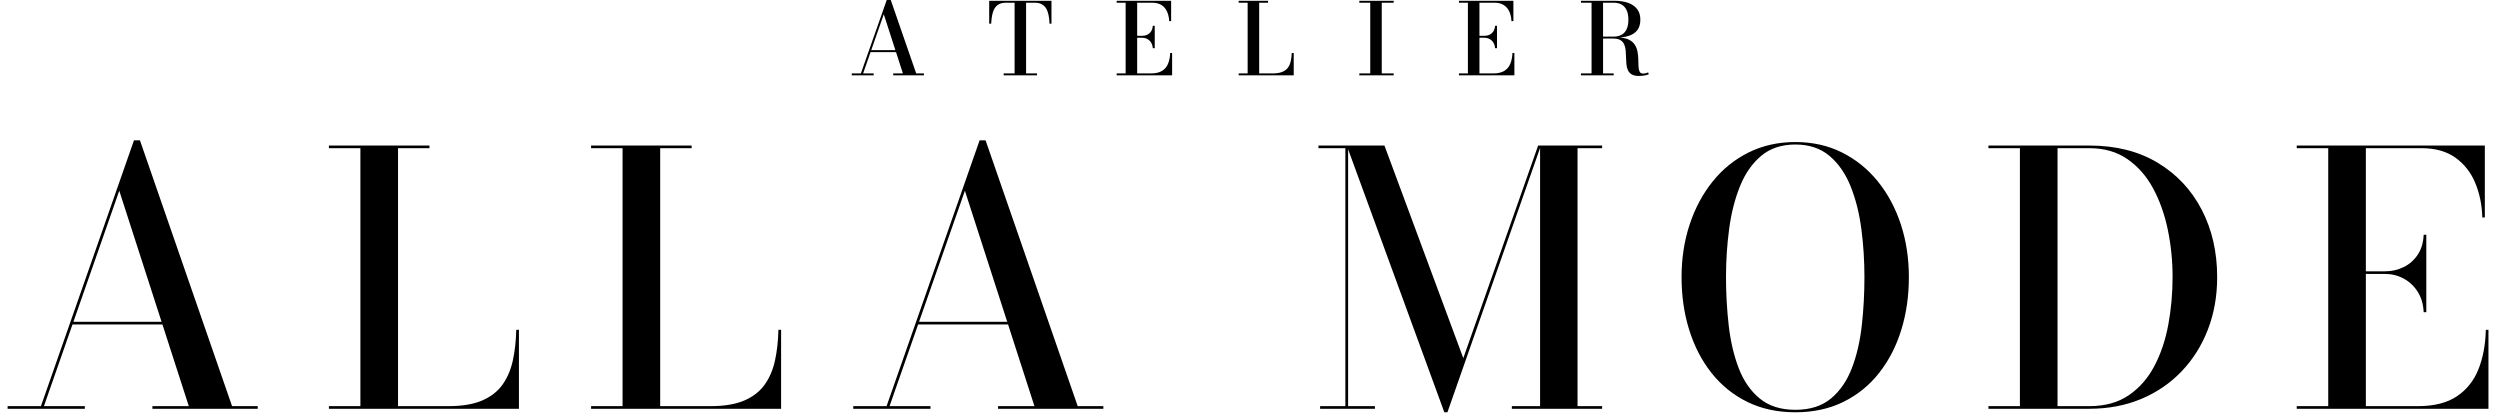
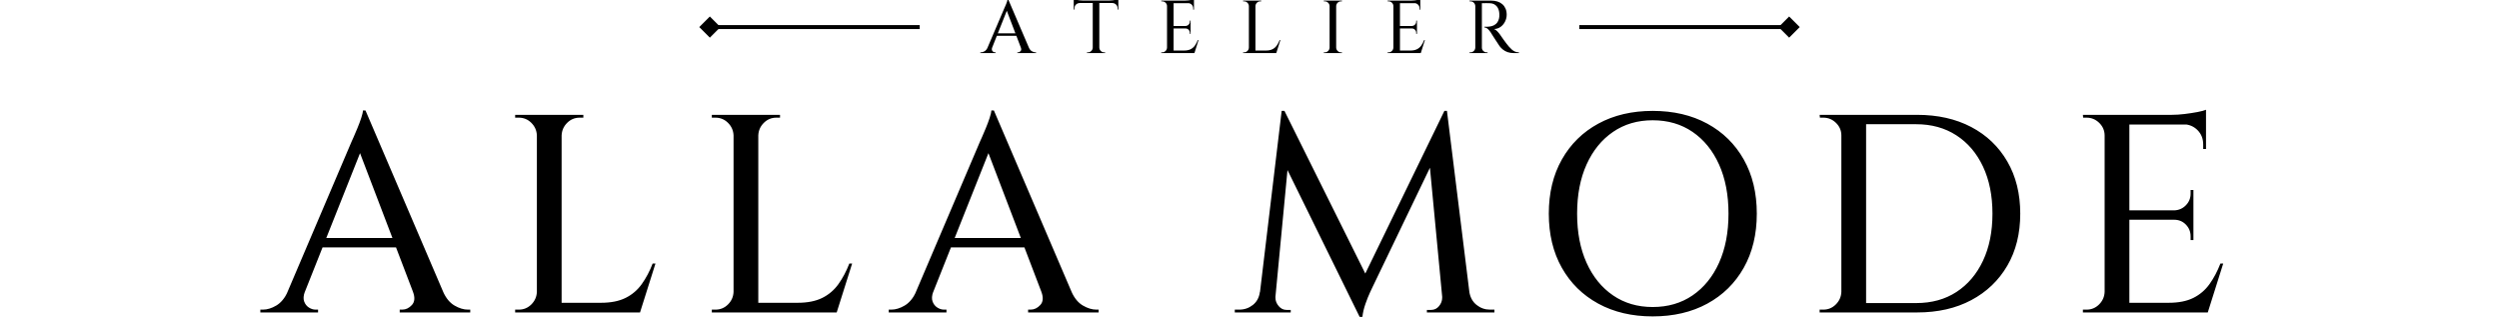
- <svg xmlns="http://www.w3.org/2000/svg" viewBox="0 0 427.4 70.8" width="427" height="71" role="img" aria-label="Atelier Alla Mode">
-   <g fill="currentColor">
-     <path transform="translate(145.14 12.75)" d="M3.602 -3.976V-4.308H9.013V-3.976ZM7.104 -12.997 11.492 -0.332H12.813V0.0H7.566V-0.332H9.221L5.951 -10.448L2.42 -0.332H4.222V0.0H0.479V-0.332H2.036L6.496 -12.997ZM26.445 0.0V-0.332H28.315V-12.419H26.844Q26.12 -12.419 25.645 -12.163Q25.17 -11.908 24.891 -11.435Q24.612 -10.963 24.48 -10.304Q24.348 -9.645 24.314 -8.837H23.973V-12.75H34.621V-8.837H34.289Q34.257 -9.645 34.124 -10.304Q33.991 -10.963 33.709 -11.435Q33.427 -11.908 32.952 -12.163Q32.477 -12.419 31.752 -12.419H30.28V-0.332H32.15V0.0ZM45.767 0.0V-0.332H47.298V-12.419H45.767V-12.75H55.076V-9.265H54.745Q54.701 -10.175 54.387 -10.889Q54.073 -11.603 53.442 -12.011Q52.811 -12.419 51.816 -12.419H49.271V-0.332H51.639Q52.804 -0.332 53.506 -0.756Q54.209 -1.181 54.54 -1.964Q54.871 -2.746 54.915 -3.825H55.246V0.0ZM51.941 -4.645Q51.897 -5.215 51.647 -5.611Q51.398 -6.008 50.998 -6.218Q50.598 -6.427 50.113 -6.427H48.854V-6.758H50.113Q50.598 -6.758 50.998 -6.949Q51.398 -7.14 51.647 -7.52Q51.897 -7.899 51.941 -8.469H52.274V-4.645ZM66.626 0.0V-0.332H68.157V-12.419H66.626V-12.75H71.653V-12.419H70.13V-0.332H72.428Q73.407 -0.332 74.031 -0.574Q74.655 -0.816 75.009 -1.271Q75.362 -1.726 75.513 -2.372Q75.664 -3.018 75.696 -3.825H76.035V0.0ZM87.247 0.0V-0.332H89.118V-12.419H87.247V-12.75H93.124V-12.419H91.084V-0.332H93.124V0.0ZM104.281 0.0V-0.332H105.812V-12.419H104.281V-12.75H113.59V-9.265H113.259Q113.215 -10.175 112.901 -10.889Q112.587 -11.603 111.956 -12.011Q111.325 -12.419 110.33 -12.419H107.785V-0.332H110.153Q111.318 -0.332 112.02 -0.756Q112.723 -1.181 113.054 -1.964Q113.385 -2.746 113.429 -3.825H113.76V0.0ZM110.455 -4.645Q110.411 -5.215 110.161 -5.611Q109.912 -6.008 109.512 -6.218Q109.112 -6.427 108.627 -6.427H107.368V-6.758H108.627Q109.112 -6.758 109.512 -6.949Q109.912 -7.14 110.161 -7.52Q110.411 -7.899 110.455 -8.469H110.788V-4.645ZM128.203 -6.427V-6.624H130.722Q131.538 -6.624 132.104 -6.948Q132.669 -7.272 132.96 -7.915Q133.25 -8.558 133.25 -9.514Q133.25 -10.469 132.96 -11.116Q132.669 -11.764 132.104 -12.091Q131.538 -12.419 130.722 -12.419H125.14V-12.75H130.868Q132.196 -12.75 133.192 -12.402Q134.188 -12.053 134.742 -11.336Q135.295 -10.619 135.295 -9.514Q135.295 -8.409 134.776 -7.729Q134.258 -7.049 133.269 -6.738Q132.281 -6.427 130.868 -6.427ZM125.14 0.0V-0.332H130.737V0.0ZM126.953 -0.179V-12.537H128.919V-0.179ZM135.033 0.1Q134.25 0.1 133.809 -0.17Q133.368 -0.439 133.165 -0.896Q132.962 -1.353 132.908 -1.921Q132.854 -2.489 132.846 -3.095Q132.838 -3.702 132.783 -4.27Q132.728 -4.838 132.53 -5.295Q132.332 -5.752 131.89 -6.021Q131.448 -6.291 130.666 -6.291H128.203V-6.469H131.357Q132.559 -6.469 133.267 -6.137Q133.975 -5.805 134.332 -5.252Q134.689 -4.7 134.811 -4.044Q134.932 -3.389 134.941 -2.734Q134.95 -2.079 134.978 -1.526Q135.006 -0.974 135.164 -0.641Q135.323 -0.309 135.752 -0.309Q136.024 -0.309 136.237 -0.365Q136.45 -0.421 136.621 -0.506L136.739 -0.19Q136.535 -0.08 136.078 0.01Q135.622 0.1 135.033 0.1Z" />
-     <path transform="translate(0.00 69.75)" d="M12.272 -14.417V-14.867H31.134V-14.417ZM23.925 -45.891 39.673 -0.45H44.06V0.0H26.057V-0.45H32.278L20.389 -37.274L7.509 -0.45H14.503V0.0H1.301V-0.45H6.999L22.904 -45.891ZM56.231 0.0V-0.45H61.614V-44.55H56.231V-45.0H73.419V-44.55H68.046V-0.45H76.687Q80.182 -0.45 82.415 -1.408Q84.648 -2.366 85.901 -4.115Q87.155 -5.864 87.674 -8.257Q88.194 -10.65 88.258 -13.5H88.717V0.0ZM101.051 0.0V-0.45H106.434V-44.55H101.051V-45.0H118.239V-44.55H112.866V-0.45H121.507Q125.002 -0.45 127.235 -1.408Q129.468 -2.366 130.721 -4.115Q131.975 -5.864 132.494 -8.257Q133.014 -10.65 133.078 -13.5H133.537V0.0ZM156.842 -14.417V-14.867H175.704V-14.417ZM168.495 -45.891 184.243 -0.45H188.63V0.0H170.627V-0.45H176.848L164.959 -37.274L152.079 -0.45H159.073V0.0H145.871V-0.45H151.569L167.474 -45.891ZM246.922 0.6 230.242 -45.0H236.686L250.164 -8.653L262.957 -45.0H263.437L247.452 0.6ZM230.473 -45.0V-0.45H235.058V0.0H225.684V-0.45H230.003V-44.55H225.401V-45.0ZM273.898 -45.0V-44.55H269.697V-0.45H273.898V0.0H258.465V-0.45H263.292V-45.0ZM306.933 0.6Q302.328 0.6 298.717 -1.178Q295.105 -2.955 292.597 -6.128Q290.089 -9.302 288.784 -13.49Q287.479 -17.679 287.479 -22.5Q287.479 -27.321 288.865 -31.51Q290.251 -35.698 292.809 -38.872Q295.367 -42.045 298.953 -43.822Q302.539 -45.6 306.933 -45.6Q311.327 -45.6 314.895 -43.822Q318.463 -42.045 321.031 -38.872Q323.6 -35.698 324.971 -31.51Q326.341 -27.321 326.341 -22.5Q326.341 -17.679 325.046 -13.49Q323.75 -9.302 321.256 -6.128Q318.762 -2.955 315.15 -1.178Q311.538 0.6 306.933 0.6ZM306.933 0.177Q310.707 0.177 313.03 -1.761Q315.352 -3.699 316.599 -6.956Q317.846 -10.213 318.295 -14.261Q318.744 -18.308 318.744 -22.51Q318.744 -26.71 318.215 -30.749Q317.685 -34.787 316.374 -38.044Q315.064 -41.301 312.763 -43.239Q310.462 -45.177 306.933 -45.177Q303.399 -45.177 301.092 -43.239Q298.784 -41.3 297.469 -38.043Q296.154 -34.787 295.615 -30.748Q295.077 -26.71 295.077 -22.509Q295.077 -18.308 295.539 -14.26Q296.001 -10.212 297.244 -6.956Q298.487 -3.699 300.837 -1.761Q303.186 0.177 306.933 0.177ZM357.2 -45.0Q363.972 -45.0 368.861 -42.069Q373.75 -39.137 376.399 -34.043Q379.048 -28.949 379.048 -22.5Q379.048 -17.656 377.465 -13.555Q375.883 -9.454 372.976 -6.407Q370.07 -3.361 366.064 -1.68Q362.059 0.0 357.194 0.0H339.941V-0.45H345.324V-44.55H339.941V-45.0ZM351.756 -0.45H357.194Q361.202 -0.45 363.932 -2.31Q366.662 -4.169 368.316 -7.314Q369.971 -10.458 370.697 -14.405Q371.424 -18.352 371.424 -22.51Q371.424 -26.666 370.609 -30.603Q369.794 -34.541 368.091 -37.686Q366.389 -40.831 363.691 -42.69Q360.992 -44.55 357.194 -44.55H351.756ZM392.651 0.0V-0.45H398.034V-44.55H392.651V-45.0H424.807V-32.7H424.376Q424.288 -35.91 423.17 -38.605Q422.052 -41.3 419.783 -42.925Q417.515 -44.55 414.005 -44.55H404.466V-0.45H413.39Q417.507 -0.45 420.019 -2.125Q422.532 -3.8 423.71 -6.745Q424.888 -9.69 424.976 -13.5H425.426V0.0ZM414.351 -16.512Q414.263 -18.522 413.339 -19.989Q412.415 -21.456 410.937 -22.254Q409.459 -23.051 407.748 -23.051H402.342V-23.5H407.748Q409.459 -23.5 410.937 -24.226Q412.416 -24.952 413.34 -26.35Q414.263 -27.747 414.351 -29.756H414.802V-16.512Z" />
-   </g>
+ <svg xmlns="http://www.w3.org/2000/svg" viewBox="0 0 566.8 71.7" width="567" height="72" role="img" aria-label="Atelier Alla Mode">
+   <path d="M162.6 6.0h46 M358.2 6.0h46" stroke="currentColor" stroke-width=".9" />
+   <path d="M158.6 6.0l2.4 -2.4 2.4 2.4 -2.4 2.4zM408.2 6.0l-2.4 -2.4 -2.4 2.4 2.4 2.4z" fill="currentColor" />
+   <path fill="currentColor" transform="translate(222.60 11.90)" d="M6.081 -12.166 11.251 -0.102H9.379L5.557 -10.107ZM2.426 -1.241Q2.301 -0.901 2.386 -0.663Q2.471 -0.425 2.67 -0.298Q2.868 -0.17 3.072 -0.17H3.225V0.0H-0.253V-0.17Q-0.253 -0.17 -0.176 -0.17Q-0.1 -0.17 -0.1 -0.17Q0.291 -0.17 0.708 -0.417Q1.124 -0.663 1.396 -1.241ZM6.081 -12.166 6.209 -10.739 1.956 -0.051H0.878L5.244 -10.288Q5.258 -10.313 5.359 -10.544Q5.461 -10.776 5.594 -11.096Q5.727 -11.416 5.826 -11.716Q5.925 -12.016 5.928 -12.166ZM8.316 -4.484V-3.919H3.077V-4.484ZM8.943 -1.241H10.761Q11.021 -0.663 11.444 -0.417Q11.866 -0.17 12.257 -0.17Q12.257 -0.17 12.325 -0.17Q12.393 -0.17 12.393 -0.17V0.0H8.144V-0.17H8.297Q8.623 -0.17 8.879 -0.451Q9.135 -0.731 8.943 -1.241ZM26.738 -11.849V0.0H25.247V-11.849ZM31.052 -11.917V-11.352H20.933V-11.917ZM31.052 -11.403V-9.861L30.882 -9.878V-10.139Q30.882 -10.661 30.539 -10.998Q30.196 -11.335 29.686 -11.352V-11.403ZM31.052 -12.223V-11.73L28.978 -11.917Q29.352 -11.917 29.768 -11.968Q30.185 -12.019 30.542 -12.087Q30.899 -12.155 31.052 -12.223ZM25.298 -1.241V0.0H23.938V-0.17Q23.938 -0.17 24.049 -0.17Q24.159 -0.17 24.159 -0.17Q24.601 -0.17 24.916 -0.485Q25.23 -0.799 25.247 -1.241ZM26.687 -1.241H26.738Q26.755 -0.799 27.069 -0.485Q27.384 -0.17 27.826 -0.17Q27.826 -0.17 27.936 -0.17Q28.047 -0.17 28.047 -0.17V0.0H26.687ZM22.299 -11.403V-11.352Q21.775 -11.335 21.439 -10.998Q21.103 -10.661 21.103 -10.139V-9.878L20.933 -9.861V-11.403ZM20.933 -12.223Q21.103 -12.155 21.452 -12.087Q21.8 -12.019 22.225 -11.968Q22.65 -11.917 23.007 -11.917L20.933 -11.73ZM43.585 -11.9V0.0H42.094V-11.9ZM48.147 -0.582 48.257 0.0H43.534V-0.582ZM47.444 -6.148V-5.582H43.534V-6.148ZM48.202 -11.9V-11.318H43.534V-11.9ZM49.239 -2.947 48.308 0.0H45.349L45.961 -0.582Q46.848 -0.582 47.44 -0.876Q48.031 -1.171 48.416 -1.709Q48.8 -2.248 49.07 -2.947ZM47.444 -5.616V-4.357H47.274V-4.584Q47.274 -4.999 46.99 -5.289Q46.707 -5.58 46.293 -5.582V-5.616ZM47.444 -7.373V-6.114H46.293V-6.148Q46.707 -6.165 46.992 -6.456Q47.277 -6.748 47.274 -7.163V-7.373ZM48.202 -11.369V-9.844H48.032V-10.122Q48.032 -10.629 47.697 -10.974Q47.361 -11.318 46.837 -11.335V-11.369ZM48.202 -12.206V-11.713L46.128 -11.9Q46.502 -11.9 46.919 -11.951Q47.335 -12.002 47.692 -12.07Q48.049 -12.138 48.202 -12.206ZM42.145 -1.241V0.0H40.785V-0.17Q40.785 -0.17 40.896 -0.17Q41.006 -0.17 41.006 -0.17Q41.448 -0.17 41.763 -0.485Q42.077 -0.799 42.094 -1.241ZM42.145 -10.659H42.094Q42.092 -11.101 41.769 -11.416Q41.447 -11.73 41.006 -11.73Q41.006 -11.73 40.903 -11.73Q40.8 -11.73 40.8 -11.73L40.785 -11.9H42.145ZM62.149 -11.9V0.0H60.658V-11.9ZM66.711 -0.582 66.821 0.0H62.098V-0.582ZM67.803 -2.947 66.872 0.0H63.913L64.525 -0.582Q65.412 -0.582 66.004 -0.876Q66.595 -1.171 66.98 -1.709Q67.364 -2.248 67.634 -2.947ZM60.709 -1.241V0.0H59.349V-0.17Q59.349 -0.17 59.46 -0.17Q59.57 -0.17 59.57 -0.17Q60.012 -0.17 60.327 -0.485Q60.641 -0.799 60.658 -1.241ZM60.709 -10.659H60.658Q60.641 -11.101 60.327 -11.416Q60.012 -11.73 59.57 -11.73Q59.57 -11.73 59.46 -11.73Q59.349 -11.73 59.349 -11.73V-11.9H60.709ZM62.098 -10.659V-11.9H63.458V-11.73Q63.441 -11.73 63.339 -11.73Q63.237 -11.73 63.237 -11.73Q62.795 -11.73 62.48 -11.416Q62.166 -11.101 62.149 -10.659ZM80.458 -11.9V0.0H78.967V-11.9ZM79.018 -1.241V0.0H77.658V-0.17Q77.658 -0.17 77.769 -0.17Q77.879 -0.17 77.879 -0.17Q78.321 -0.17 78.636 -0.485Q78.95 -0.799 78.967 -1.241ZM79.018 -10.659H78.967Q78.95 -11.101 78.636 -11.416Q78.321 -11.73 77.879 -11.73Q77.879 -11.73 77.769 -11.73Q77.658 -11.73 77.658 -11.73V-11.9H79.018ZM80.407 -1.241H80.458Q80.475 -0.799 80.789 -0.485Q81.104 -0.17 81.546 -0.17Q81.546 -0.17 81.648 -0.17Q81.75 -0.17 81.767 -0.17V0.0H80.407ZM80.407 -10.659V-11.9H81.767V-11.73Q81.75 -11.73 81.648 -11.73Q81.546 -11.73 81.546 -11.73Q81.104 -11.73 80.789 -11.416Q80.475 -11.101 80.458 -10.659ZM94.925 -11.9V0.0H93.434V-11.9ZM99.487 -0.582 99.597 0.0H94.874V-0.582ZM98.784 -6.148V-5.582H94.874V-6.148ZM99.542 -11.9V-11.318H94.874V-11.9ZM100.579 -2.947 99.648 0.0H96.689L97.301 -0.582Q98.188 -0.582 98.78 -0.876Q99.371 -1.171 99.756 -1.709Q100.14 -2.248 100.41 -2.947ZM98.784 -5.616V-4.357H98.614V-4.584Q98.614 -4.999 98.33 -5.289Q98.047 -5.58 97.633 -5.582V-5.616ZM98.784 -7.373V-6.114H97.633V-6.148Q98.047 -6.165 98.332 -6.456Q98.617 -6.748 98.614 -7.163V-7.373ZM99.542 -11.369V-9.844H99.372V-10.122Q99.372 -10.629 99.037 -10.974Q98.701 -11.318 98.177 -11.335V-11.369ZM99.542 -12.206V-11.713L97.468 -11.9Q97.842 -11.9 98.259 -11.951Q98.675 -12.002 99.032 -12.07Q99.389 -12.138 99.542 -12.206ZM93.485 -1.241V0.0H92.125V-0.17Q92.125 -0.17 92.236 -0.17Q92.346 -0.17 92.346 -0.17Q92.788 -0.17 93.103 -0.485Q93.417 -0.799 93.434 -1.241ZM93.485 -10.659H93.434Q93.432 -11.101 93.109 -11.416Q92.787 -11.73 92.346 -11.73Q92.346 -11.73 92.243 -11.73Q92.14 -11.73 92.14 -11.73L92.125 -11.9H93.485ZM113.284 -11.9H115.626Q116.391 -11.9 117.041 -11.693Q117.69 -11.486 118.154 -11.08Q118.617 -10.675 118.876 -10.081Q119.134 -9.488 119.134 -8.701Q119.134 -7.913 118.775 -7.174Q118.416 -6.436 117.772 -5.96Q117.129 -5.485 116.271 -5.457Q116.629 -5.324 117 -4.938Q117.37 -4.552 117.633 -4.184Q117.639 -4.176 117.853 -3.86Q118.067 -3.543 118.394 -3.088Q118.72 -2.633 119.058 -2.187Q119.396 -1.742 119.648 -1.462Q119.996 -1.063 120.328 -0.777Q120.66 -0.491 121.043 -0.332Q121.426 -0.173 121.905 -0.17V0.0H120.777Q119.957 0.0 119.339 -0.219Q118.721 -0.437 118.282 -0.796Q117.843 -1.154 117.53 -1.568Q117.457 -1.674 117.245 -1.994Q117.034 -2.315 116.756 -2.739Q116.479 -3.163 116.213 -3.576Q115.947 -3.989 115.753 -4.293Q115.56 -4.596 115.52 -4.675Q115.222 -5.13 114.856 -5.465Q114.49 -5.8 114.066 -5.814V-5.984Q114.077 -5.984 114.312 -5.977Q114.547 -5.97 114.865 -5.984Q115.313 -5.998 115.815 -6.134Q116.317 -6.269 116.743 -6.657Q117.169 -7.045 117.383 -7.804Q117.428 -7.983 117.459 -8.244Q117.491 -8.506 117.474 -8.772Q117.448 -9.945 116.882 -10.601Q116.315 -11.258 115.393 -11.301Q114.98 -11.329 114.538 -11.322Q114.096 -11.315 113.786 -11.315Q113.476 -11.315 113.454 -11.315Q113.454 -11.329 113.412 -11.472Q113.369 -11.615 113.327 -11.757Q113.284 -11.9 113.284 -11.9ZM113.505 -11.9V0.0H112.012V-11.9ZM112.063 -1.241V0.0H110.703V-0.17Q110.709 -0.17 110.815 -0.17Q110.921 -0.17 110.924 -0.17Q111.366 -0.17 111.681 -0.485Q111.995 -0.799 112.012 -1.241ZM112.063 -10.659H112.012Q111.995 -11.101 111.681 -11.416Q111.366 -11.73 110.924 -11.73Q110.921 -11.73 110.815 -11.73Q110.709 -11.73 110.703 -11.73V-11.9H112.063ZM113.454 -1.241H113.505Q113.505 -0.799 113.828 -0.485Q114.151 -0.17 114.593 -0.17Q114.599 -0.17 114.697 -0.17Q114.795 -0.17 114.797 -0.17V0.0H113.454Z" />
+   <path fill="currentColor" transform="translate(60.00 70.70)" d="M22.893 -45.8 42.355 -0.384H35.309L20.919 -38.051ZM9.133 -4.672Q8.664 -3.392 8.984 -2.496Q9.304 -1.6 10.051 -1.12Q10.797 -0.64 11.565 -0.64H12.141V0.0H-0.951V-0.64Q-0.951 -0.64 -0.663 -0.64Q-0.375 -0.64 -0.375 -0.64Q1.097 -0.64 2.665 -1.568Q4.233 -2.496 5.257 -4.672ZM22.893 -45.8 23.376 -40.428 7.364 -0.192H3.306L19.742 -38.731Q19.794 -38.824 20.177 -39.697Q20.56 -40.569 21.061 -41.773Q21.561 -42.977 21.934 -44.106Q22.307 -45.236 22.317 -45.8ZM31.306 -16.881V-14.754H11.585V-16.881ZM33.667 -4.672H40.511Q41.492 -2.496 43.082 -1.568Q44.671 -0.64 46.143 -0.64Q46.143 -0.64 46.399 -0.64Q46.655 -0.64 46.655 -0.64V0.0H30.659V-0.64H31.235Q32.462 -0.64 33.427 -1.696Q34.392 -2.752 33.667 -4.672ZM67.38 -44.8V0.0H61.769V-44.8ZM84.556 -2.191 84.971 0.0H67.188V-2.191ZM88.668 -11.093 85.163 0.0H74.021L76.325 -2.191Q79.665 -2.191 81.892 -3.299Q84.119 -4.407 85.566 -6.436Q87.014 -8.465 88.032 -11.093ZM61.961 -4.672V0.0H56.841V-0.64Q56.841 -0.64 57.257 -0.64Q57.673 -0.64 57.673 -0.64Q59.337 -0.64 60.521 -1.824Q61.705 -3.008 61.769 -4.672ZM61.961 -40.128H61.769Q61.705 -41.792 60.521 -42.976Q59.337 -44.16 57.673 -44.16Q57.673 -44.16 57.257 -44.16Q56.841 -44.16 56.841 -44.16V-44.8H61.961ZM67.188 -40.128V-44.8H72.308V-44.16Q72.244 -44.16 71.86 -44.16Q71.476 -44.16 71.476 -44.16Q69.812 -44.16 68.628 -42.976Q67.444 -41.792 67.38 -40.128ZM111.988 -44.8V0.0H106.377V-44.8ZM129.164 -2.191 129.579 0.0H111.796V-2.191ZM133.276 -11.093 129.771 0.0H118.629L120.933 -2.191Q124.273 -2.191 126.5 -3.299Q128.727 -4.407 130.174 -6.436Q131.622 -8.465 132.64 -11.093ZM106.569 -4.672V0.0H101.449V-0.64Q101.449 -0.64 101.865 -0.64Q102.281 -0.64 102.281 -0.64Q103.945 -0.64 105.129 -1.824Q106.313 -3.008 106.377 -4.672ZM106.569 -40.128H106.377Q106.313 -41.792 105.129 -42.976Q103.945 -44.16 102.281 -44.16Q102.281 -44.16 101.865 -44.16Q101.449 -44.16 101.449 -44.16V-44.8H106.569ZM111.796 -40.128V-44.8H116.916V-44.16Q116.852 -44.16 116.468 -44.16Q116.084 -44.16 116.084 -44.16Q114.42 -44.16 113.236 -42.976Q112.052 -41.792 111.988 -40.128ZM165.421 -45.8 184.883 -0.384H177.837L163.447 -38.051ZM151.661 -4.672Q151.192 -3.392 151.512 -2.496Q151.832 -1.6 152.579 -1.12Q153.325 -0.64 154.093 -0.64H154.669V0.0H141.577V-0.64Q141.577 -0.64 141.865 -0.64Q142.153 -0.64 142.153 -0.64Q143.625 -0.64 145.193 -1.568Q146.761 -2.496 147.785 -4.672ZM165.421 -45.8 165.904 -40.428 149.892 -0.192H145.834L162.27 -38.731Q162.322 -38.824 162.705 -39.697Q163.088 -40.569 163.589 -41.773Q164.089 -42.977 164.462 -44.106Q164.835 -45.236 164.845 -45.8ZM173.834 -16.881V-14.754H154.113V-16.881ZM176.195 -4.672H183.039Q184.02 -2.496 185.61 -1.568Q187.199 -0.64 188.671 -0.64Q188.671 -0.64 188.927 -0.64Q189.183 -0.64 189.183 -0.64V0.0H173.187V-0.64H173.763Q174.99 -0.64 175.955 -1.696Q176.92 -2.752 176.195 -4.672ZM267.607 -45.696 268.119 -40.693 251.268 -5.673Q251.268 -5.673 250.751 -4.575Q250.235 -3.477 249.697 -1.942Q249.159 -0.407 249.009 1H248.379L247.048 -3.447ZM227.169 -4.672V0.0H220.065V-0.64Q220.129 -0.64 220.609 -0.64Q221.089 -0.64 221.089 -0.64Q222.817 -0.64 224.161 -1.696Q225.505 -2.752 225.761 -4.672ZM229.285 -3.648Q229.285 -3.584 229.285 -3.52Q229.285 -3.456 229.285 -3.328Q229.285 -2.304 230.021 -1.44Q230.757 -0.576 231.781 -0.576H232.751V0.0H228.837V-3.648ZM230.696 -45.696H231.326L232.865 -41.215L228.944 0.0H225.229ZM231.326 -45.696 250.421 -7.296 248.379 1 229.996 -36.393ZM268.183 -45.696 273.843 0.0H267.441L263.994 -36.286L267.607 -45.696ZM271.902 -4.672H273.256Q273.576 -2.752 274.915 -1.696Q276.254 -0.64 277.928 -0.64Q277.928 -0.64 278.435 -0.64Q278.942 -0.64 278.952 -0.64V0.0H271.902ZM267.101 -3.648H267.549V0.0H263.634V-0.576H264.605Q265.682 -0.576 266.391 -1.44Q267.101 -2.304 267.101 -3.328Q267.101 -3.456 267.101 -3.52Q267.101 -3.584 267.101 -3.648ZM314.842 -45.696Q321.918 -45.696 327.231 -42.805Q332.545 -39.913 335.503 -34.676Q338.462 -29.438 338.462 -22.4Q338.462 -15.372 335.503 -10.129Q332.545 -4.887 327.231 -1.995Q321.918 0.896 314.842 0.896Q307.819 0.896 302.511 -1.995Q297.203 -4.887 294.244 -10.124Q291.285 -15.362 291.285 -22.4Q291.285 -29.428 294.244 -34.671Q297.203 -39.913 302.511 -42.805Q307.819 -45.696 314.842 -45.696ZM314.842 -1.231Q320.043 -1.231 323.9 -3.873Q327.757 -6.514 329.899 -11.262Q332.042 -16.01 332.042 -22.4Q332.042 -28.79 329.899 -33.538Q327.757 -38.286 323.9 -40.927Q320.043 -43.569 314.842 -43.569Q309.704 -43.569 305.847 -40.927Q301.991 -38.286 299.848 -33.538Q297.706 -28.79 297.706 -22.4Q297.706 -16.01 299.848 -11.262Q301.991 -6.514 305.847 -3.873Q309.704 -1.231 314.842 -1.231ZM374.824 -44.8Q381.858 -44.8 387.103 -42.037Q392.349 -39.273 395.281 -34.223Q398.214 -29.172 398.214 -22.4Q398.214 -15.628 395.281 -10.604Q392.349 -5.58 387.103 -2.79Q381.858 0.0 374.824 0.0H360.713L360.649 -2.127Q361.147 -2.127 362.694 -2.127Q364.241 -2.127 366.274 -2.127Q368.307 -2.127 370.215 -2.127Q372.123 -2.127 373.37 -2.127Q374.616 -2.127 374.616 -2.127Q379.882 -2.127 383.749 -4.646Q387.616 -7.164 389.764 -11.721Q391.911 -16.277 391.911 -22.4Q391.911 -28.523 389.764 -33.079Q387.616 -37.636 383.722 -40.154Q379.828 -42.673 374.616 -42.673Q374.616 -42.673 373.311 -42.673Q372.006 -42.673 370.007 -42.673Q368.008 -42.673 365.911 -42.673Q363.813 -42.673 362.17 -42.673Q360.527 -42.673 360.009 -42.673V-44.8ZM363.252 -44.8V0.0H357.641V-44.8ZM357.833 -4.672V0.0H352.713V-0.64Q352.713 -0.64 353.129 -0.64Q353.545 -0.64 353.545 -0.64Q355.209 -0.64 356.393 -1.824Q357.577 -3.008 357.641 -4.672ZM357.833 -40.128H357.641Q357.641 -41.792 356.425 -42.976Q355.209 -44.16 353.545 -44.16Q353.545 -44.16 353.161 -44.16Q352.777 -44.16 352.777 -44.16L352.713 -44.8H357.833ZM422.964 -44.8V0.0H417.353V-44.8ZM440.14 -2.191 440.555 0.0H422.772V-2.191ZM437.492 -23.144V-21.016H422.772V-23.144ZM440.348 -44.8V-42.609H422.772V-44.8ZM444.252 -11.093 440.747 0.0H429.605L431.909 -2.191Q435.249 -2.191 437.476 -3.299Q439.703 -4.407 441.15 -6.436Q442.598 -8.465 443.616 -11.093ZM437.492 -21.144V-16.402H436.852V-17.259Q436.852 -18.818 435.785 -19.912Q434.718 -21.006 433.158 -21.016V-21.144ZM437.492 -27.758V-23.016H433.158V-23.144Q434.718 -23.208 435.79 -24.307Q436.862 -25.406 436.852 -26.965V-27.758ZM440.348 -42.801V-37.059H439.708V-38.107Q439.708 -40.016 438.443 -41.313Q437.179 -42.609 435.206 -42.673V-42.801ZM440.348 -45.952V-44.096L432.54 -44.8Q433.948 -44.8 435.516 -44.992Q437.084 -45.184 438.428 -45.44Q439.772 -45.696 440.348 -45.952ZM417.545 -4.672V0.0H412.425V-0.64Q412.425 -0.64 412.841 -0.64Q413.257 -0.64 413.257 -0.64Q414.921 -0.64 416.105 -1.824Q417.289 -3.008 417.353 -4.672ZM417.545 -40.128H417.353Q417.343 -41.792 416.13 -42.976Q414.917 -44.16 413.257 -44.16Q413.257 -44.16 412.868 -44.16Q412.479 -44.16 412.479 -44.16L412.425 -44.8H417.545Z" />
</svg>
